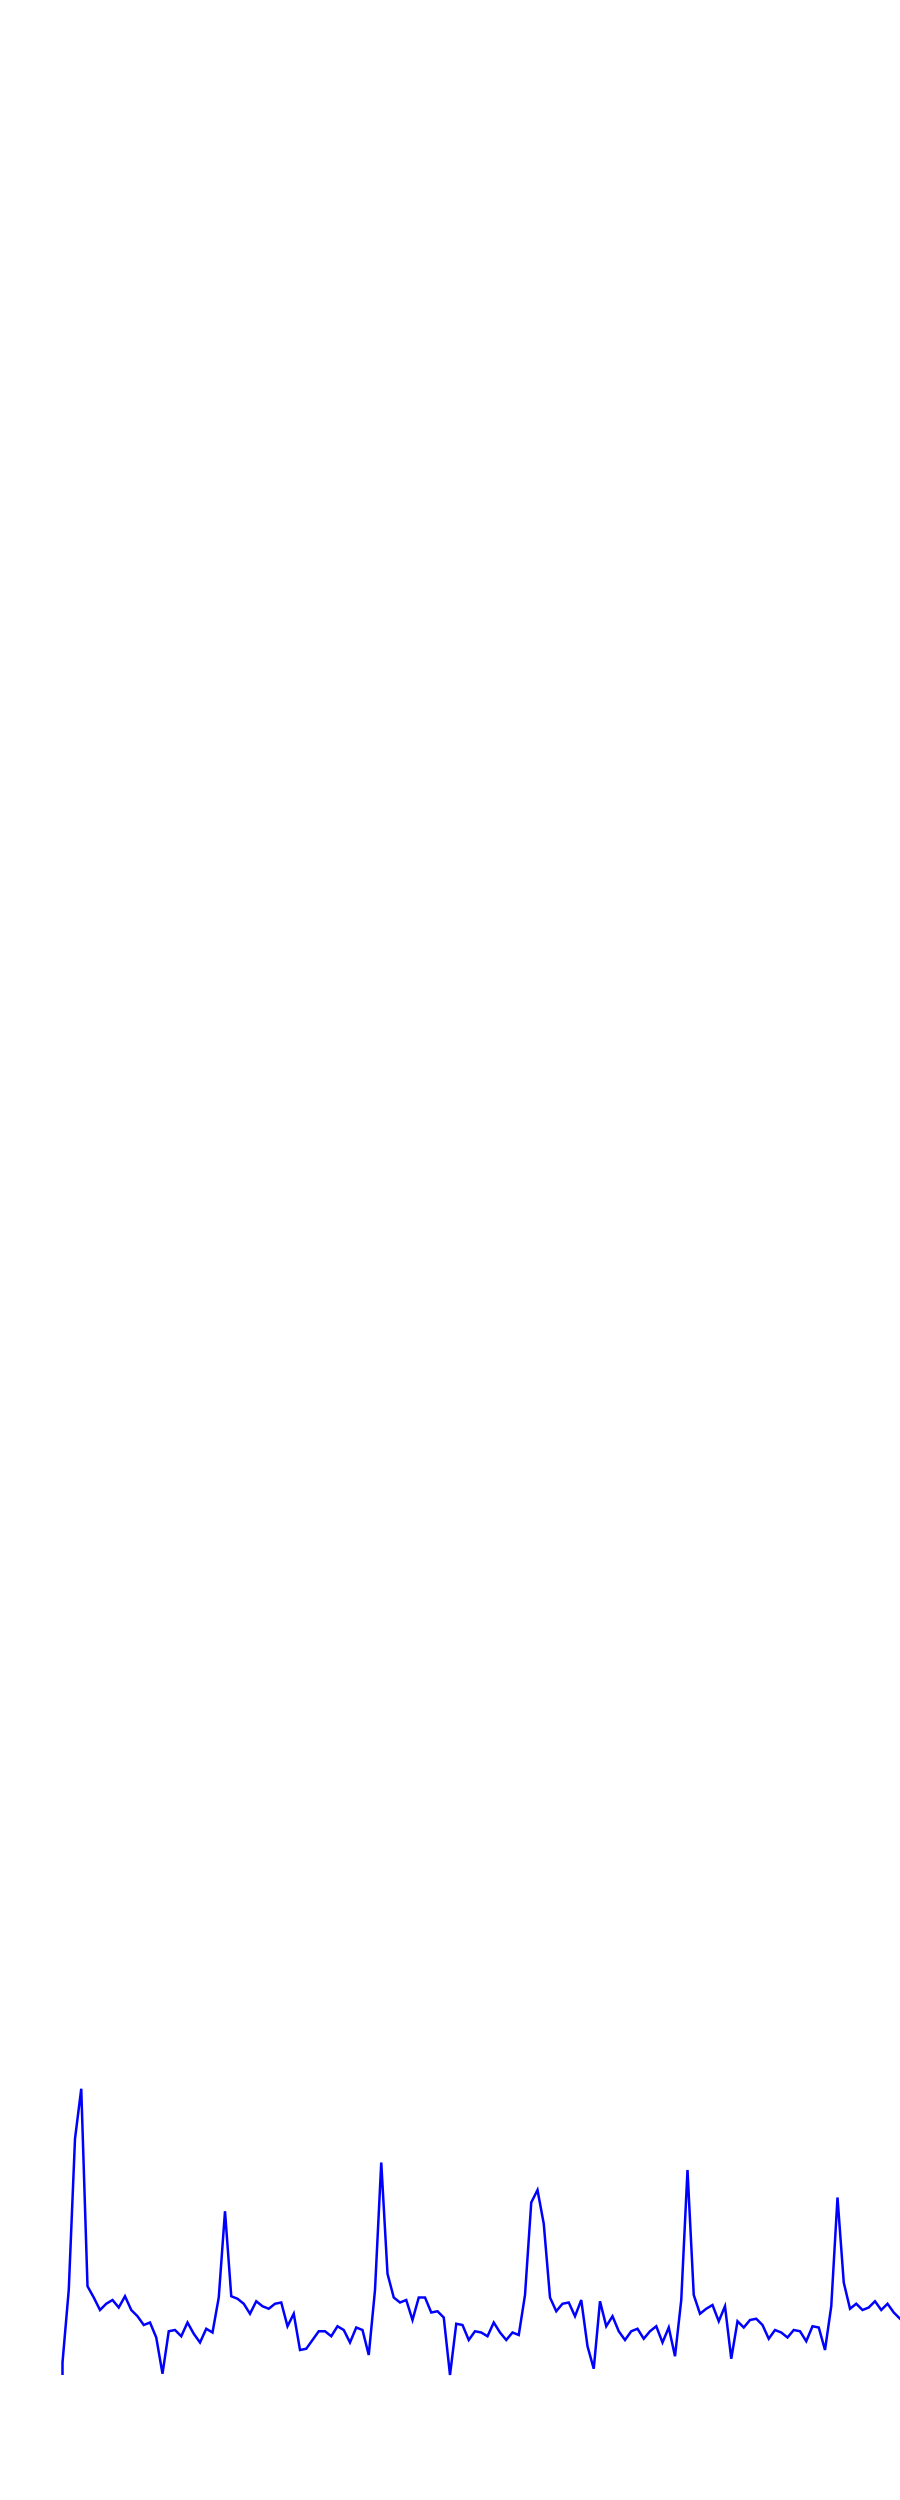
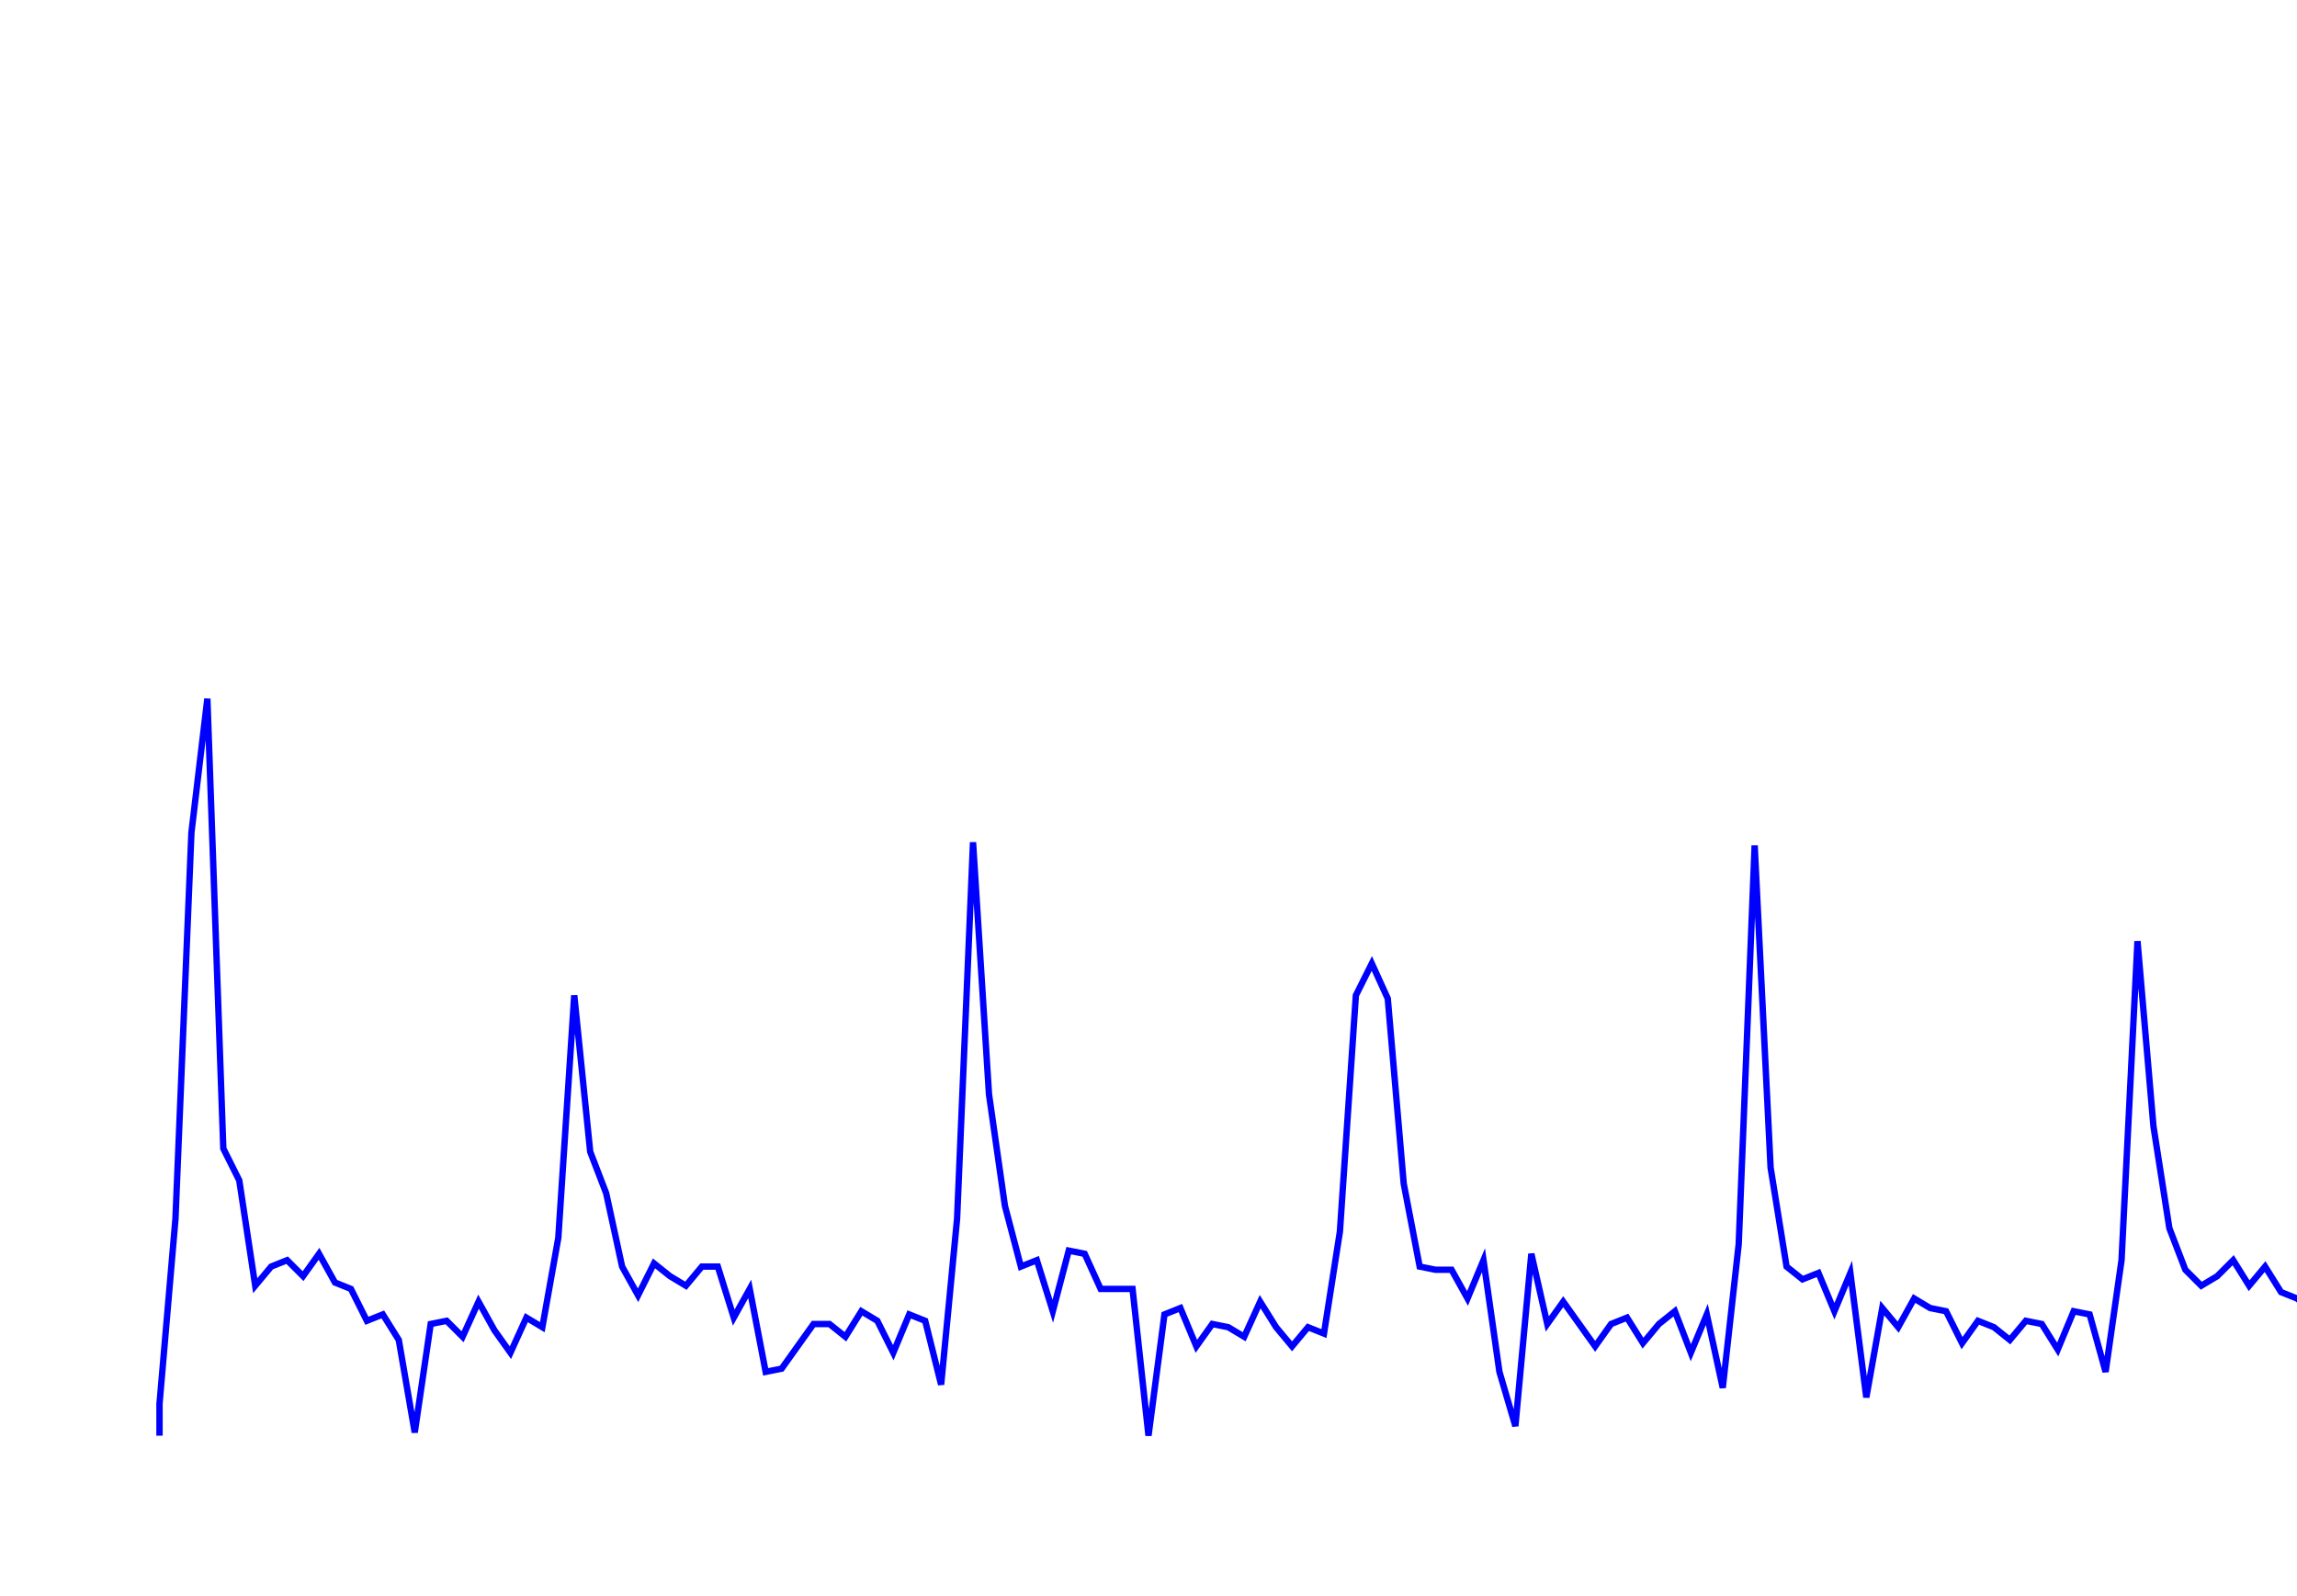
- <svg xmlns="http://www.w3.org/2000/svg" width="720" height="2000">
-   <path fill="none" stroke="blue" stroke-width="2" d="M50,1900 L50,1890 L55,1832 L60,1711 L65,1671 L70,1829 L75,1838 L80,1848 L85,1843 L90,1840 L95,1846 L100,1837 L105,1848 L110,1853 L115,1860 L120,1858 L125,1870 L130,1899 L135,1865 L140,1864 L145,1869 L150,1858 L155,1867 L160,1874 L165,1863 L170,1866 L175,1838 L180,1769 L185,1837 L190,1839 L195,1843 L200,1851 L205,1841 L210,1845 L215,1847 L220,1843 L225,1842 L230,1861 L235,1851 L240,1880 L245,1879 L250,1872 L255,1865 L260,1865 L265,1869 L270,1861 L275,1864 L280,1874 L285,1862 L290,1864 L295,1884 L300,1832 L305,1730 L310,1819 L315,1838 L320,1842 L325,1840 L330,1856 L335,1838 L340,1838 L345,1850 L350,1849 L355,1854 L360,1900 L365,1859 L370,1860 L375,1872 L380,1865 L385,1866 L390,1869 L395,1858 L400,1866 L405,1872 L410,1866 L415,1868 L420,1836 L425,1762 L430,1752 L435,1779 L440,1838 L445,1849 L450,1843 L455,1842 L460,1853 L465,1840 L470,1877 L475,1895 L480,1841 L485,1861 L490,1853 L495,1865 L500,1872 L505,1865 L510,1863 L515,1871 L520,1865 L525,1861 L530,1874 L535,1862 L540,1885 L545,1840 L550,1736 L555,1836 L560,1851 L565,1847 L570,1844 L575,1857 L580,1845 L585,1887 L590,1857 L595,1862 L600,1856 L605,1855 L610,1860 L615,1871 L620,1864 L625,1866 L630,1870 L635,1864 L640,1865 L645,1873 L650,1861 L655,1862 L660,1880 L665,1845 L670,1758 L675,1826 L680,1847 L685,1843 L690,1848 L695,1846 L700,1841 L705,1848 L710,1843 L715,1850 L720,1855 L725,1859 L730,1856 L735,1870 L740,1865 L745,1865 L750,1873 L755,1866 L760,1869 L765,1874 " />
+ <svg xmlns="http://www.w3.org/2000/svg" width="720" height="500">
+   <path fill="none" stroke="blue" stroke-width="2" d="M50,450 L50,440 L55,382 L60,261 L65,219 L70,360 L75,370 L80,403 L85,397 L90,395 L95,400 L100,393 L105,402 L110,404 L115,414 L120,412 L125,420 L130,449 L135,415 L140,414 L145,419 L150,408 L155,417 L160,424 L165,413 L170,416 L175,388 L180,312 L185,361 L190,374 L195,397 L200,406 L205,396 L210,400 L215,403 L220,397 L225,397 L230,413 L235,404 L240,430 L245,429 L250,422 L255,415 L260,415 L265,419 L270,411 L275,414 L280,424 L285,412 L290,414 L295,434 L300,382 L305,264 L310,343 L315,378 L320,397 L325,395 L330,411 L335,392 L340,393 L345,404 L350,404 L355,404 L360,450 L365,412 L370,410 L375,422 L380,415 L385,416 L390,419 L395,408 L400,416 L405,422 L410,416 L415,418 L420,386 L425,312 L430,302 L435,313 L440,371 L445,397 L450,398 L455,398 L460,407 L465,395 L470,430 L475,447 L480,393 L485,415 L490,408 L495,415 L500,422 L505,415 L510,413 L515,421 L520,415 L525,411 L530,424 L535,412 L540,435 L545,390 L550,265 L555,366 L560,397 L565,401 L570,399 L575,411 L580,399 L585,438 L590,410 L595,416 L600,407 L605,410 L610,411 L615,421 L620,414 L625,416 L630,420 L635,414 L640,415 L645,423 L650,411 L655,412 L660,430 L665,395 L670,295 L675,353 L680,385 L685,398 L690,403 L695,400 L700,395 L705,403 L710,397 L715,405 L720,407 L725,411 L730,406 L735,420 L740,415 L745,415 L750,423 L755,416 L760,419 L765,424 " />
</svg>
